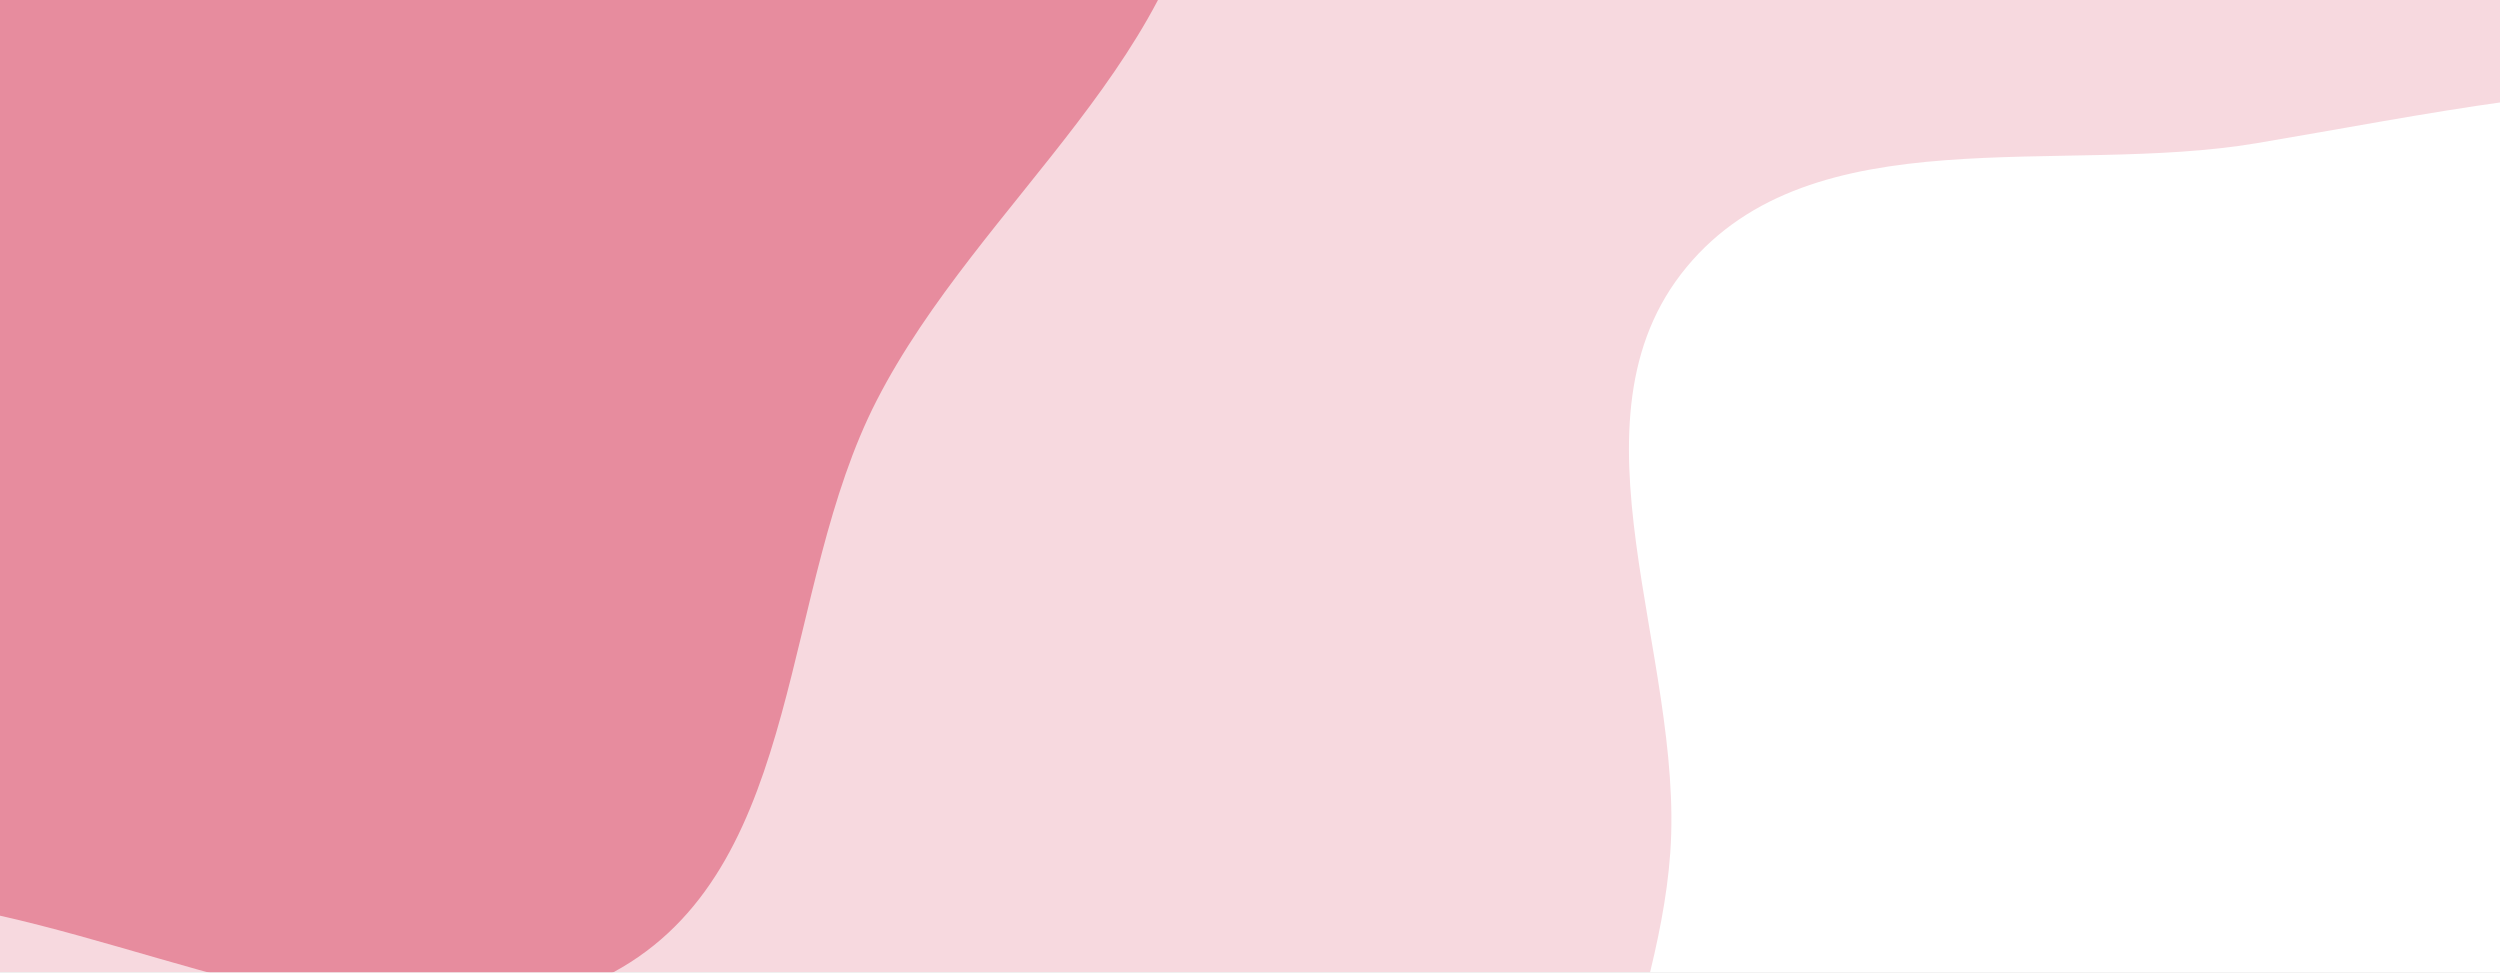
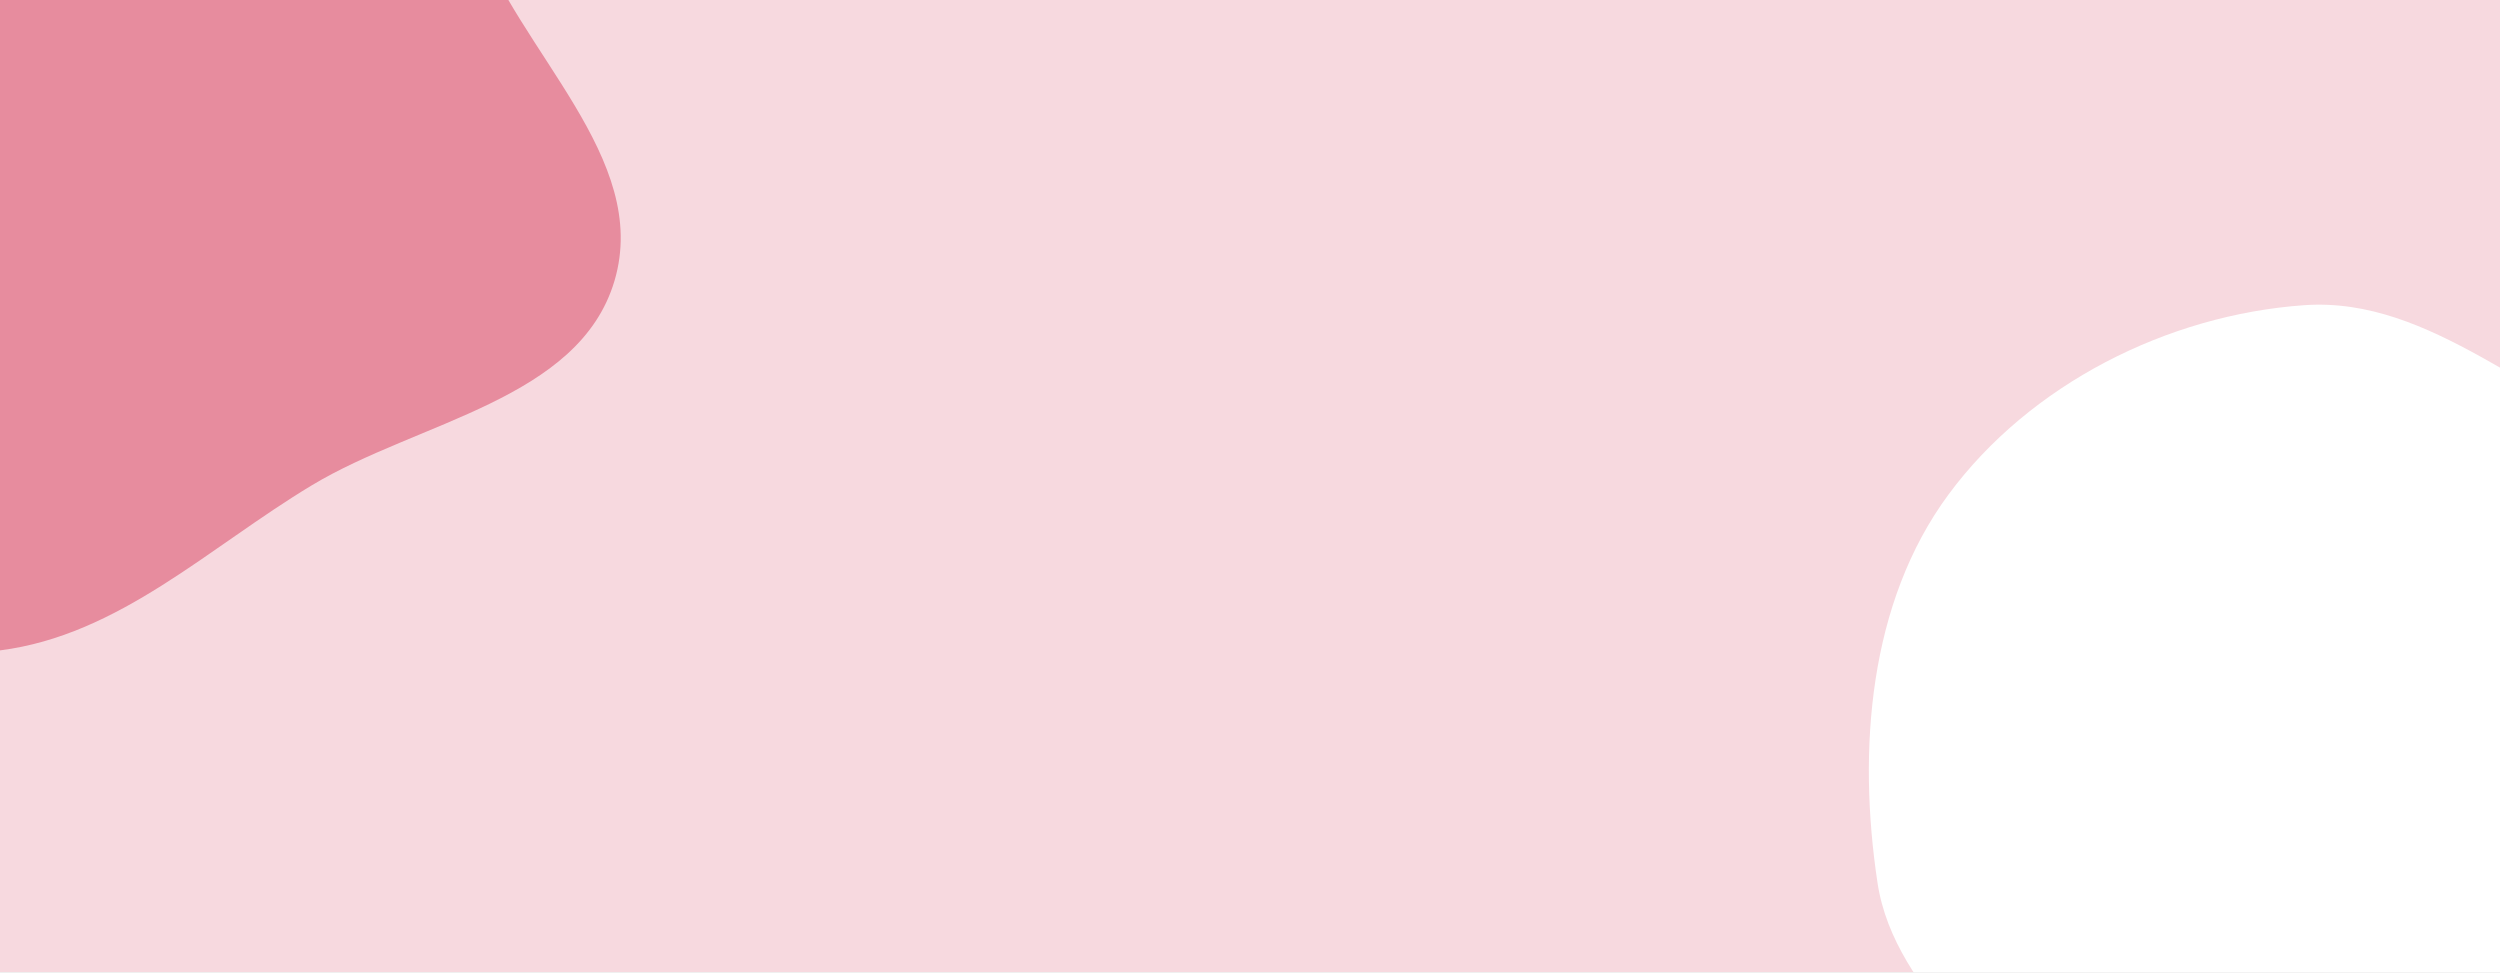
<svg xmlns="http://www.w3.org/2000/svg" version="1.1" width="1440" height="560" preserveAspectRatio="none" viewBox="0 0 1440 560">
-   <g mask="url(&quot;#SvgjsMask1118&quot;)" fill="none">
+   <g mask="url(&quot;#SvgjsMask1004&quot;)" fill="none">
    <rect width="1440" height="560" x="0" y="0" fill="rgba(247, 217, 223, 1)" />
-     <path d="M0,527.434C119.309,554.194,252.736,619.248,358.149,557.29C463.2,495.545,449.324,339.017,504.989,230.621C564.314,115.097,690.3,29.727,695.703,-100.027C701.323,-234.994,624.233,-362.191,533.854,-462.587C444.451,-561.9,323.427,-627.981,193.255,-658.166C67.604,-687.303,-74.285,-695.806,-184.757,-629.224C-289.729,-565.956,-284.065,-408.13,-368.694,-319.475C-460.318,-223.492,-637.989,-221.106,-690.619,-99.296C-743.532,23.168,-715.82,185.091,-631.295,288.303C-548.204,389.764,-390.546,370.417,-267.907,416.872C-175.696,451.801,-96.215,505.854,0,527.434" fill="#e78c9e" />
-     <path d="M1440 1090.362C1554.907 1104.349 1677.859 1143.439 1780.231 1089.409 1884.333 1034.465 1948.568 919.811 1978.727 806.028 2006.644 700.705 1942.818 597.081 1939.595 488.169 1935.795 359.751 2038.309 211.419 1958.163 111.009 1878.908 11.715 1716.704 55.404 1589.777 49.905 1490.588 45.608 1397.695 66.013 1299.789 82.486 1187.031 101.458 1044.217 65.797 971.392 153.949 898.268 242.464 970.271 376.764 962.071 491.284 954.638 595.086 890.341 697.017 925.491 794.969 961.35 894.898 1057.066 959.729 1149.138 1012.59 1237.973 1063.593 1338.316 1077.984 1440 1090.362" fill="#ffffff" />
+     <path d="M0,374.623C68.6,365.899,120.38,315.169,179.635,279.518C240.985,242.607,333.69,230.319,353.975,161.655C374.835,91.044,298.467,30.016,273.844,-39.373C255.176,-91.98,254.153,-147.88,226.857,-196.572C194.378,-254.511,164.256,-324.04,101.719,-346.423C38.873,-368.916,-30.803,-338.94,-91.137,-310.385C-145.36,-284.722,-180.207,-235.326,-222.631,-192.911C-268.779,-146.772,-343.444,-115.287,-351.094,-50.48C-358.761,14.468,-281.936,57.07,-259.388,118.459C-234.032,187.494,-263.941,277.599,-211.613,329.276C-159.224,381.014,-73.042,383.912,0,374.623" fill="#e78c9e" />
+     <path d="M1440 935.376C1507.213 919.433 1556.584 867.284 1607.426 820.52 1650.489 780.911 1682.454 734.622 1712.706 684.541 1746.883 627.96 1791.619 574.837 1795.683 508.86 1800.158 436.208 1788.998 353.446 1736.186 303.353 1683.785 253.651 1598.173 277.628 1529.226 256.124 1458.608 234.099 1400.976 170.594 1327.186 175.792 1248.45 181.339 1169.284 221.299 1122.384 284.785 1076.417 347.008 1069.89 431.954 1081.44 508.447 1091.444 574.703 1161.175 614.169 1181.748 677.94 1206.637 755.088 1154.938 857.002 1212.349 914.231 1267.439 969.147 1364.314 953.329 1440 935.376" fill="#ffffff" />
  </g>
  <defs>
-     <mask id="SvgjsMask1118">
+     <mask id="SvgjsMask1004">
      <rect width="1440" height="560" fill="#ffffff" />
    </mask>
  </defs>
</svg>
